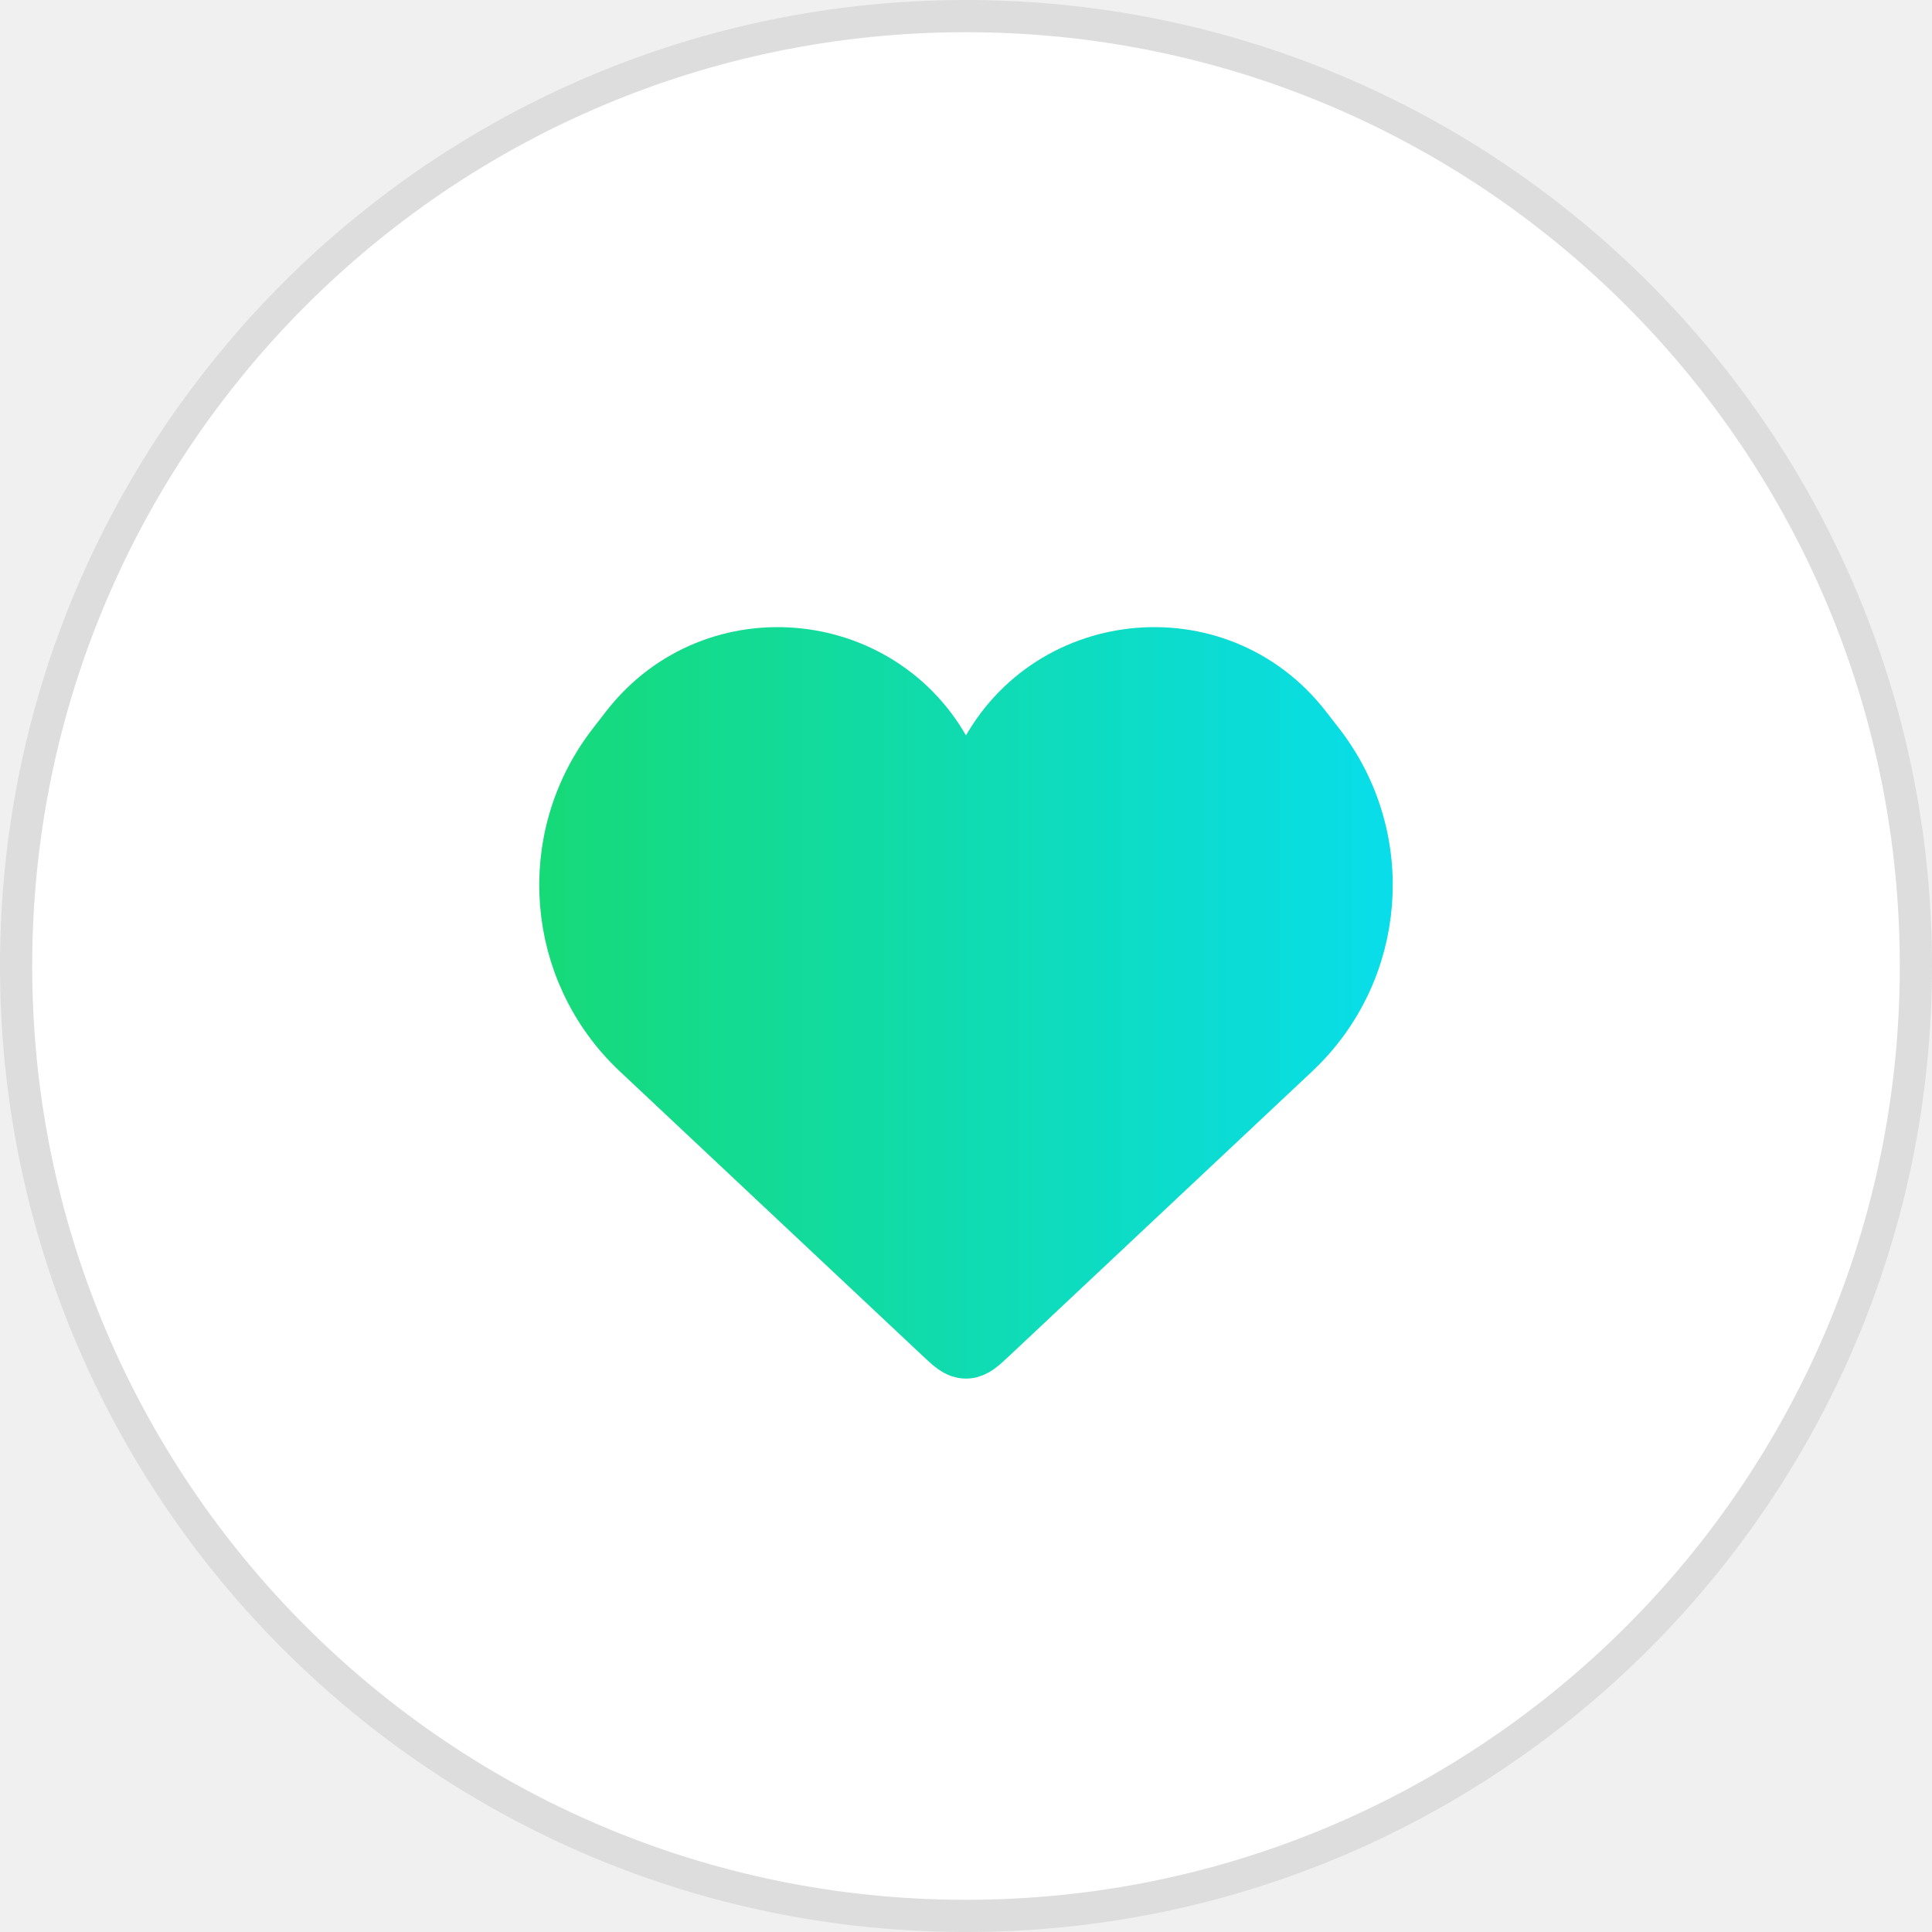
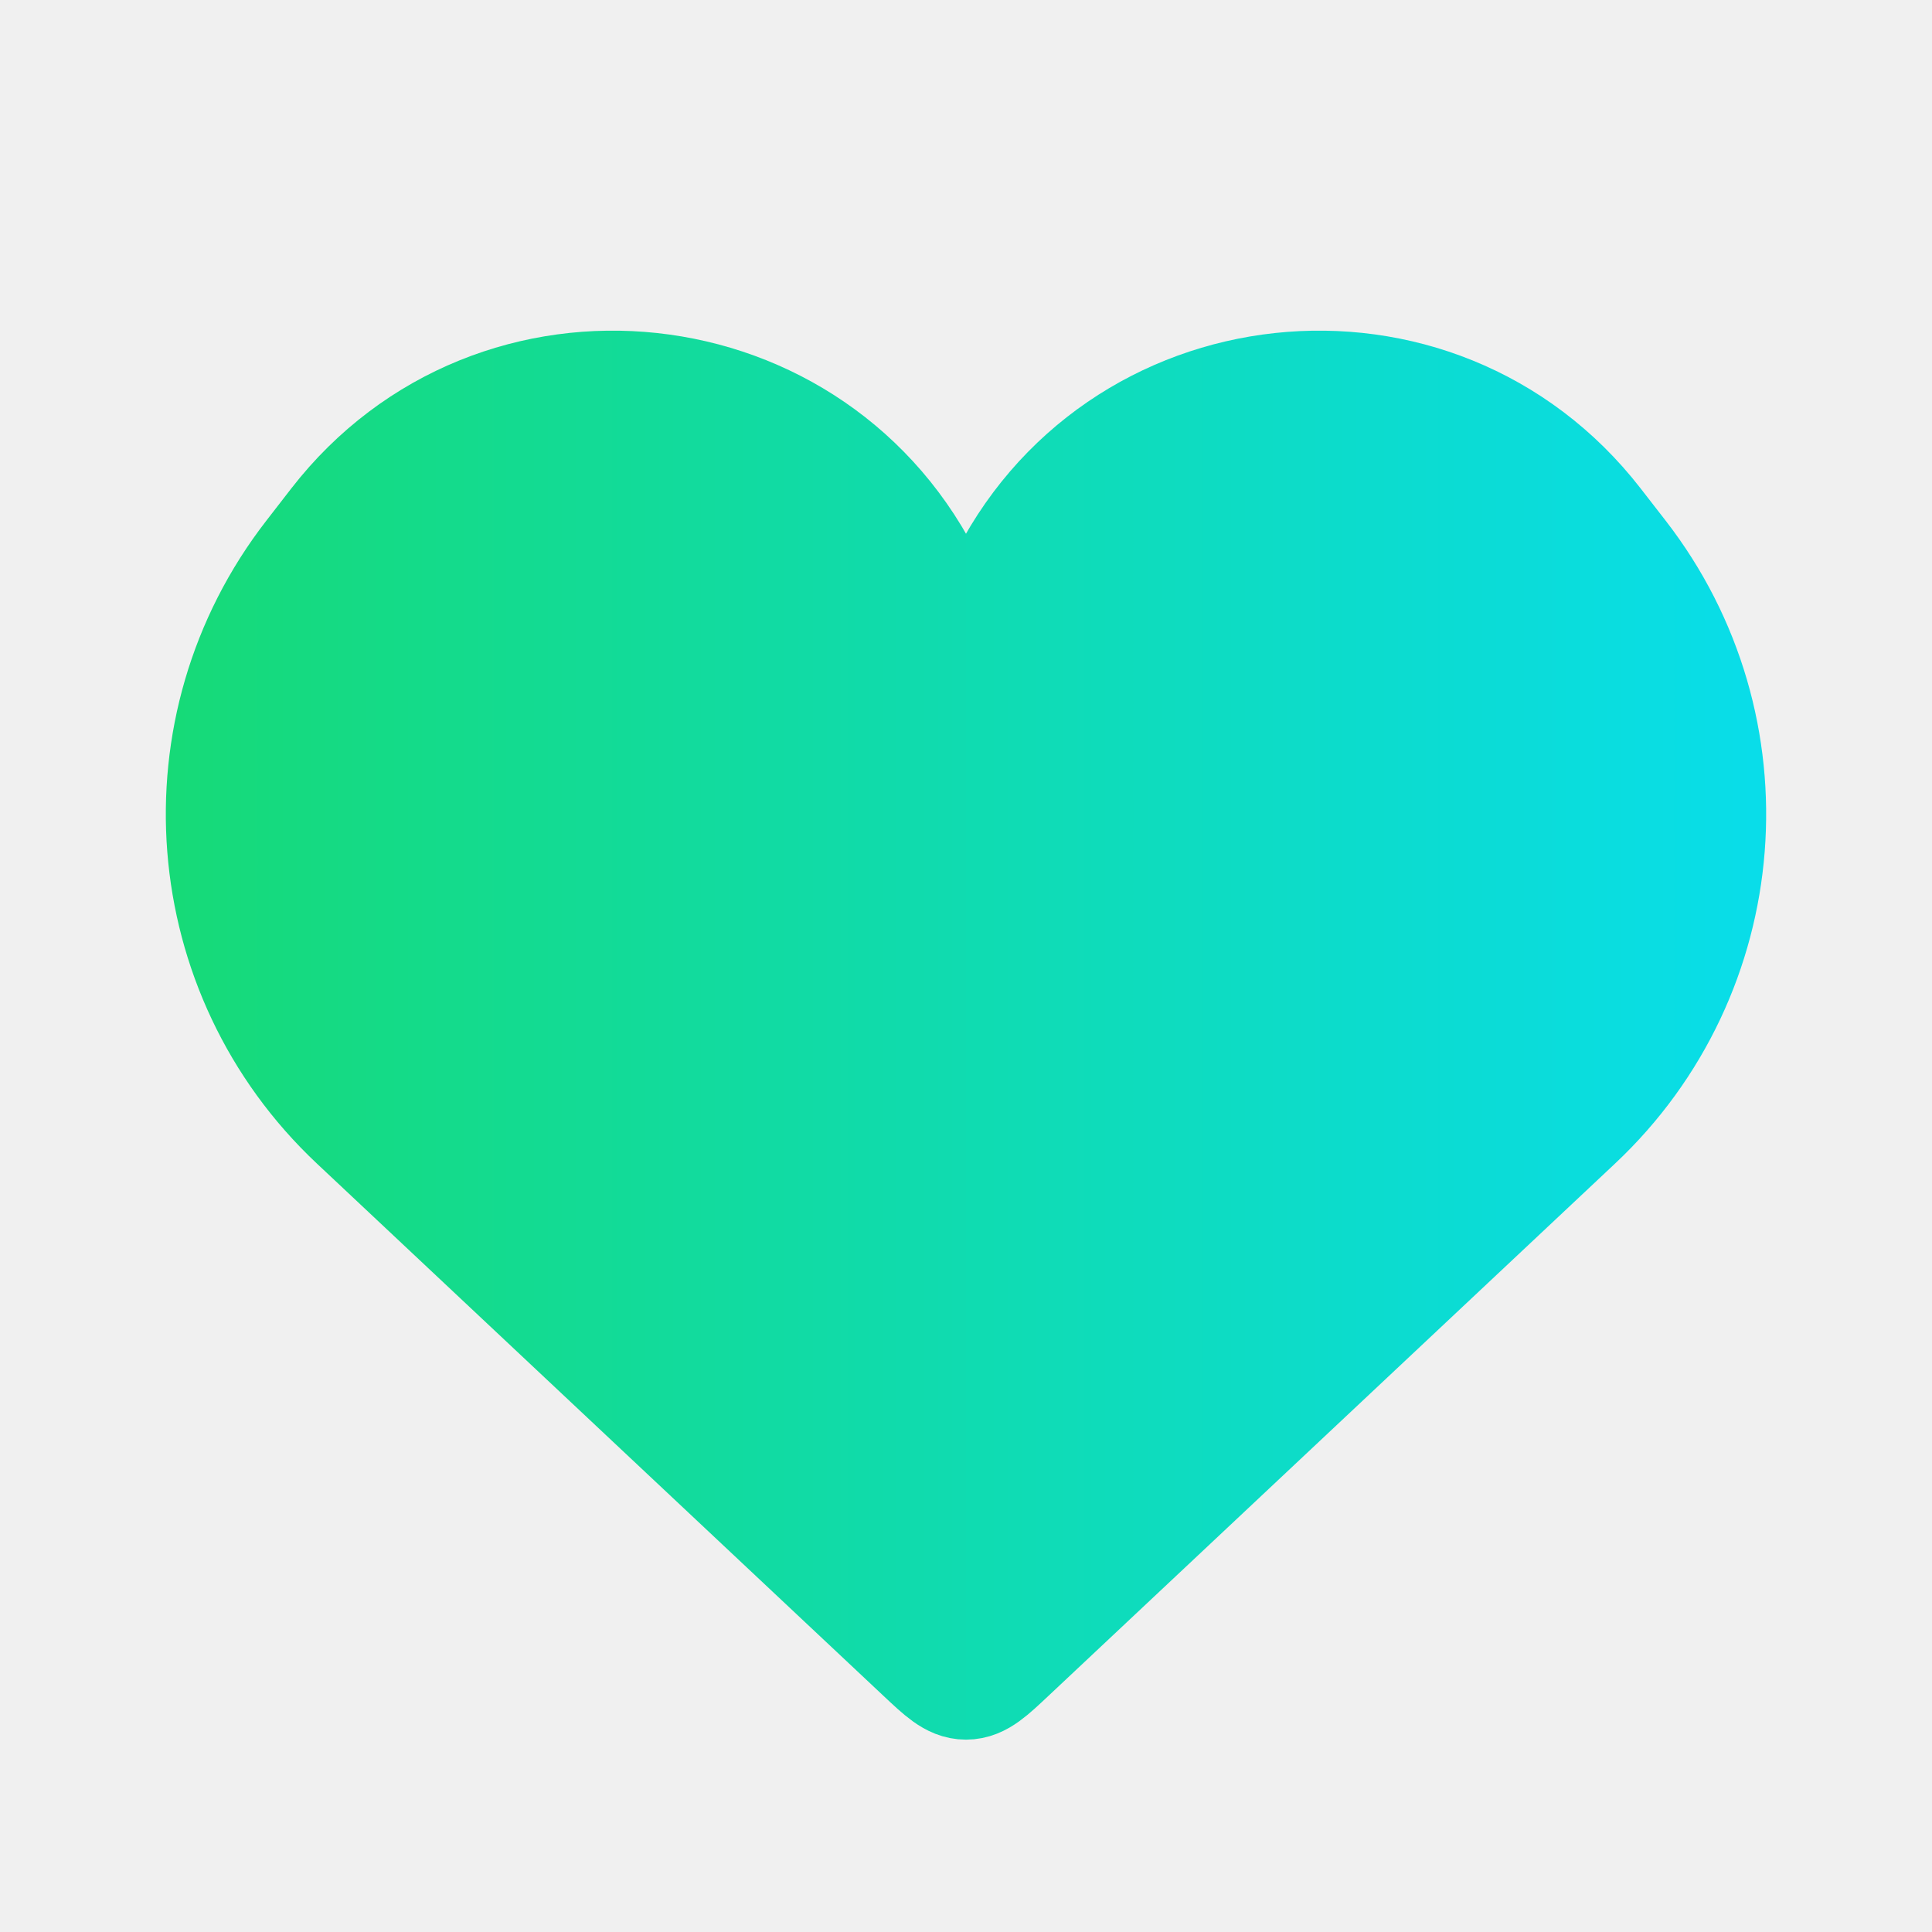
- <svg xmlns="http://www.w3.org/2000/svg" width="60" height="60" viewBox="0 0 60 60" fill="none">
-   <circle cx="30" cy="30" r="29.5" fill="white" stroke="#DDDDDD" />
-   <path d="M19.934 32.544L29.315 41.356C29.639 41.661 29.802 41.814 30 41.814C30.198 41.814 30.36 41.661 30.684 41.356L40.065 32.544C42.674 30.094 42.99 26.062 40.797 23.234L40.384 22.703C37.76 19.32 32.492 19.888 30.649 23.751C30.388 24.297 29.611 24.297 29.351 23.751C27.507 19.888 22.239 19.32 19.615 22.703L19.203 23.234C17.009 26.062 17.326 30.094 19.934 32.544Z" fill="url(#paint0_linear_17967_75350)" stroke="url(#paint1_linear_17967_75350)" stroke-width="2" />
+ <svg xmlns="http://www.w3.org/2000/svg" width="32" height="32" viewBox="0 0 32 32" fill="none">
+   <path d="M5.934 18.544L15.315 27.357C15.639 27.662 15.802 27.814 16 27.814C16.198 27.814 16.36 27.662 16.684 27.357L26.065 18.544C28.674 16.094 28.99 12.062 26.797 9.235L26.384 8.703C23.76 5.321 18.492 5.888 16.649 9.752C16.388 10.297 15.611 10.297 15.351 9.752C13.507 5.888 8.239 5.321 5.615 8.703L5.203 9.235C3.009 12.062 3.326 16.094 5.934 18.544Z" fill="url(#paint0_linear_17967_75607)" stroke="url(#paint1_linear_17967_75607)" stroke-width="2" />
  <defs>
-     <linearGradient id="paint0_linear_17967_75350" x1="15.333" y1="28.666" x2="44.666" y2="28.666" gradientUnits="userSpaceOnUse">
+     <linearGradient id="paint0_linear_17967_75607" x1="1.333" y1="14.667" x2="30.666" y2="14.667" gradientUnits="userSpaceOnUse">
      <stop stop-color="#17DA71" />
      <stop offset="1" stop-color="#08DDF0" />
    </linearGradient>
-     <linearGradient id="paint1_linear_17967_75350" x1="15.333" y1="28.666" x2="44.666" y2="28.666" gradientUnits="userSpaceOnUse">
+     <linearGradient id="paint1_linear_17967_75607" x1="1.333" y1="14.667" x2="30.666" y2="14.667" gradientUnits="userSpaceOnUse">
      <stop stop-color="#17DA71" />
      <stop offset="1" stop-color="#08DDF0" />
    </linearGradient>
  </defs>
</svg>
